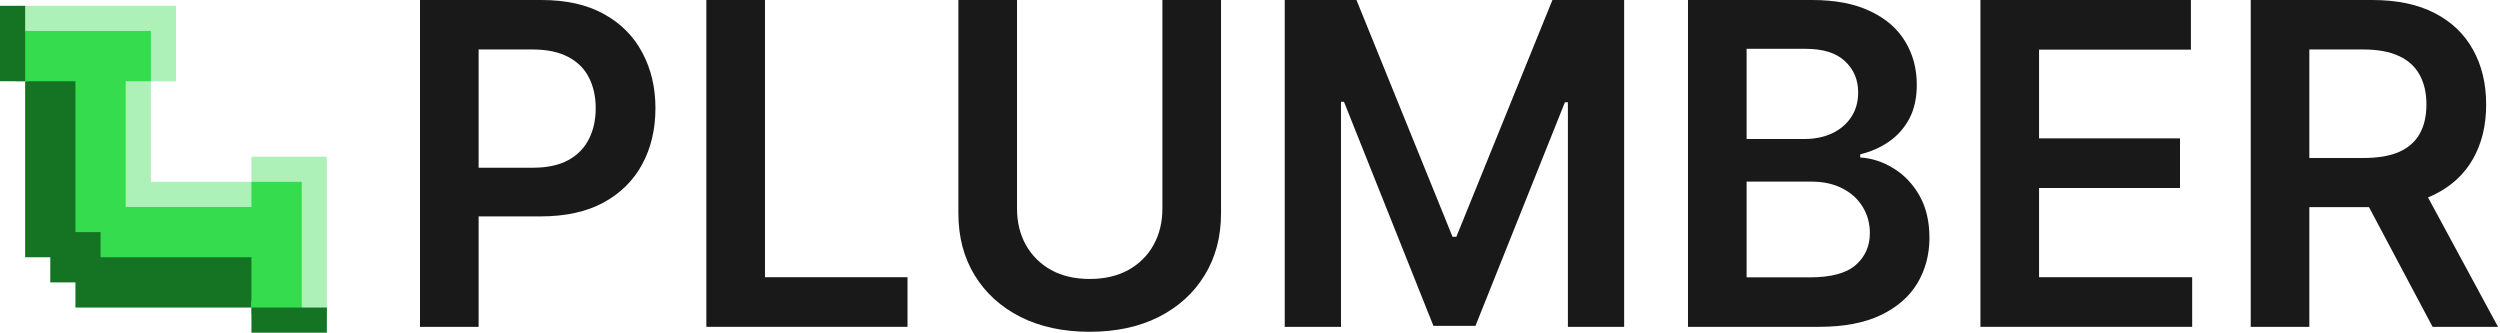
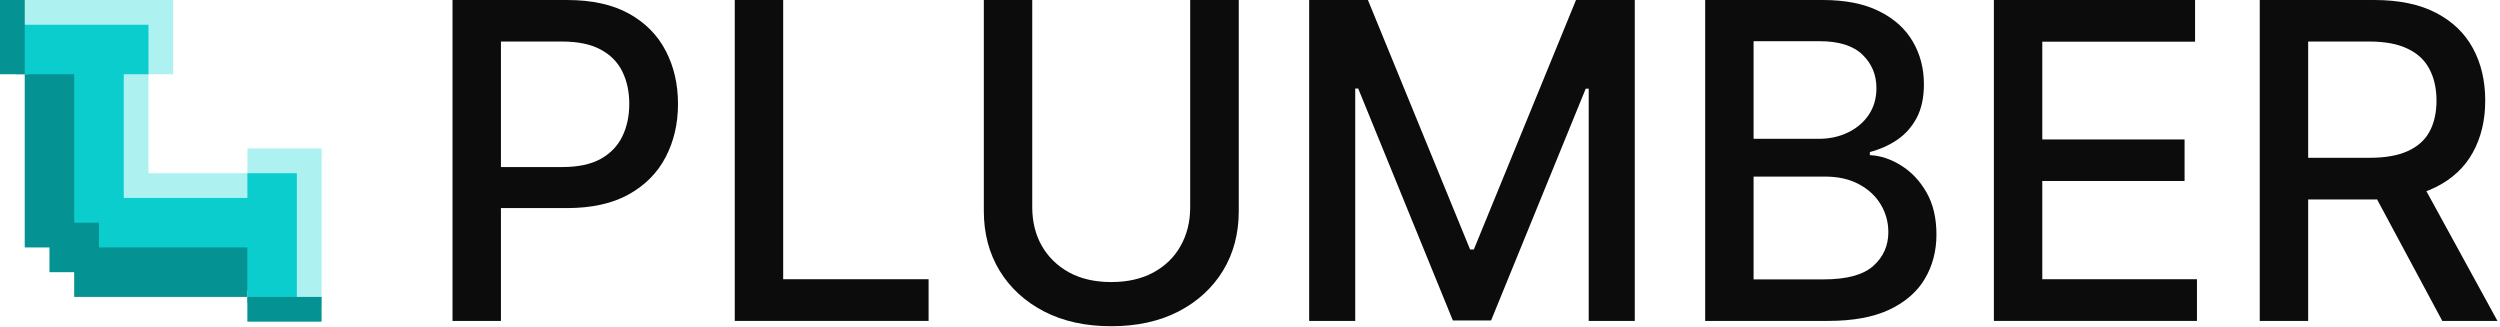
- <svg xmlns="http://www.w3.org/2000/svg" width="774" height="103" viewBox="0 0 774 103" fill="none">
-   <path d="M54.492 25.155H46.706V56.293L77.845 56.293V48.509H101.198V98.135H91.468V64.077H77.845V66.024L28.219 66.024L28.219 56.293H36.976L36.976 12.505H38.923V11.533L4.866 11.533L4.866 1.802L54.492 1.802L54.492 25.155Z" fill="#AEF1B8" />
-   <path d="M46.709 25.155H38.922L38.922 64.078L77.846 64.078V56.293H93.415V97.161H77.846V93.168L29.909 93.168L29.909 73.809H8.757L8.757 25.155H4.867L4.867 9.586L46.709 9.586V25.155Z" fill="#35DC4E" />
-   <path d="M101.198 103H77.845V95.216H101.198V103ZM23.352 71.862H31.139L31.139 79.647L77.845 79.647V95.215L23.354 95.215V87.431H15.569L15.569 79.647H7.784L7.784 25.155L23.352 25.155L23.352 71.862ZM7.784 25.155H0L0 1.802L7.784 1.802L7.784 25.155Z" fill="#147423" />
-   <path d="M130.032 101.189V0H167.603C175.3 0 181.758 1.449 186.976 4.348C192.227 7.247 196.19 11.232 198.864 16.305C201.571 21.345 202.925 27.076 202.925 33.499C202.925 39.988 201.571 45.752 198.864 50.792C196.157 55.832 192.162 59.801 186.878 62.699C181.595 65.565 175.088 66.998 167.359 66.998H142.458V51.928H164.913C169.413 51.928 173.099 51.138 175.969 49.557C178.839 47.976 180.959 45.802 182.329 43.035C183.731 40.268 184.432 37.089 184.432 33.499C184.432 29.909 183.731 26.746 182.329 24.012C180.959 21.279 178.823 19.154 175.92 17.639C173.05 16.091 169.348 15.317 164.815 15.317H148.182V101.189H130.032Z" fill="#191919" />
-   <path d="M218.689 101.189V0H236.839V85.823H280.966V101.189H218.689Z" fill="#191919" />
-   <path d="M359.877 0H378.026V66.109C378.026 73.355 376.33 79.729 372.939 85.23C369.579 90.73 364.85 95.029 358.751 98.125C352.653 101.189 345.526 102.72 337.373 102.72C329.187 102.72 322.044 101.189 315.945 98.125C309.846 95.029 305.117 90.73 301.758 85.23C298.399 79.729 296.719 73.355 296.719 66.109V0H314.869V64.577C314.869 68.793 315.782 72.548 317.609 75.842C319.468 79.136 322.077 81.722 325.436 83.599C328.795 85.444 332.774 86.366 337.373 86.366C341.971 86.366 345.95 85.444 349.31 83.599C352.701 81.722 355.311 79.136 357.137 75.842C358.963 72.548 359.877 68.793 359.877 64.577V0Z" fill="#191919" />
-   <path d="M397.754 0H419.964L449.708 73.322H450.883L480.627 0H502.837V101.189H485.421V31.671H484.492L456.802 100.892H443.789L416.099 31.523H415.17V101.189H397.754V0Z" fill="#191919" />
-   <path d="M522.601 101.189V0H560.956C568.196 0 574.213 1.153 579.008 3.459C583.835 5.731 587.438 8.844 589.819 12.797C592.233 16.75 593.439 21.229 593.439 26.236C593.439 30.353 592.657 33.878 591.091 36.809C589.526 39.708 587.422 42.063 584.78 43.875C582.139 45.686 579.187 46.987 575.926 47.778V48.766C579.481 48.964 582.889 50.067 586.15 52.077C589.444 54.053 592.135 56.853 594.222 60.476C596.309 64.099 597.353 68.48 597.353 73.619C597.353 78.856 596.097 83.566 593.586 87.749C591.075 91.9 587.292 95.177 582.236 97.582C577.181 99.986 570.821 101.189 563.157 101.189H522.601ZM540.751 85.872H560.271C566.859 85.872 571.604 84.604 574.507 82.067C577.442 79.498 578.91 76.204 578.91 72.186C578.91 69.188 578.176 66.487 576.708 64.083C575.241 61.645 573.153 59.735 570.446 58.351C567.739 56.935 564.511 56.227 560.76 56.227H540.751V85.872ZM540.751 43.035H558.705C561.836 43.035 564.657 42.458 567.169 41.306C569.68 40.12 571.653 38.456 573.088 36.315C574.556 34.141 575.29 31.572 575.29 28.608C575.29 24.688 573.92 21.46 571.18 18.923C568.473 16.387 564.445 15.119 559.097 15.119H540.751V43.035Z" fill="#191919" />
-   <path d="M613.142 101.189V0H678.306V15.366H631.292V42.837H674.93V58.203H631.292V85.823H678.697V101.189H613.142Z" fill="#191919" />
-   <path d="M696.822 101.189V0H734.394C742.091 0 748.549 1.351 753.767 4.051C759.018 6.752 762.981 10.54 765.655 15.415C768.362 20.258 769.715 25.907 769.715 32.362C769.715 38.852 768.346 44.484 765.606 49.26C762.899 54.003 758.904 57.676 753.62 60.278C748.337 62.848 741.846 64.132 734.149 64.132H707.39V48.914H731.703C736.204 48.914 739.89 48.288 742.76 47.037C745.63 45.752 747.75 43.891 749.119 41.454C750.522 38.983 751.223 35.953 751.223 32.362C751.223 28.772 750.522 25.709 749.119 23.173C747.717 20.603 745.581 18.66 742.711 17.342C739.841 15.992 736.139 15.317 731.606 15.317H714.972V101.189H696.822ZM748.581 55.337L773.384 101.189H753.131L728.768 55.337H748.581Z" fill="#191919" />
+ <svg xmlns="http://www.w3.org/2000/svg" width="728" height="95" viewBox="0 0 728 95" fill="none">
+   <path d="M93.667 43.23L93.667 89.162H84.662V57.64H72.057L72.057 43.23H93.667ZM50.435 9.007H50.432V21.615H43.232L43.232 50.437L72.033 50.437V59.442L26.11 59.442L26.11 50.437L34.227 50.437L34.227 9.905H36.024V9.007L4.512 9.007L4.512 0L50.435 0V9.007Z" fill="#ADF1F1" />
+   <path d="M43.231 21.616H36.039L36.039 57.642L72.035 57.642L72.035 50.436H86.442L86.442 88.263H72.035V84.567L27.691 84.567L27.691 66.647H8.125L8.125 21.616H4.512L4.512 7.206L43.231 7.206V21.616Z" fill="#0CCDCD" />
+   <path d="M93.645 93.669H72.034V86.464H93.645V93.669ZM21.606 64.849H28.811V72.052L72.027 72.052V86.462L21.602 86.462V79.26H14.403V72.054H7.199L7.199 21.618H0L0 0.002L7.204 0.002L7.204 21.618L21.606 21.618L21.606 64.849Z" fill="#059292" />
+   <path d="M131.773 93.449V0H165.083C172.353 0 178.376 1.323 183.152 3.97C187.928 6.616 191.502 10.236 193.875 14.829C196.248 19.392 197.434 24.533 197.434 30.252C197.434 36.001 196.232 41.173 193.829 45.766C191.456 50.329 187.867 53.949 183.061 56.626C178.285 59.272 172.277 60.596 165.037 60.596H142.131V48.641H163.76C168.353 48.641 172.079 47.85 174.939 46.268C177.798 44.656 179.897 42.466 181.235 39.697C182.574 36.929 183.243 33.781 183.243 30.252C183.243 26.724 182.574 23.59 181.235 20.852C179.897 18.115 177.783 15.97 174.893 14.419C172.034 12.867 168.262 12.092 163.577 12.092H145.873V93.449H131.773Z" fill="#0C0C0C" />
+   <path d="M213.963 93.449V0H228.062V81.311H270.406V93.449H213.963Z" fill="#0C0C0C" />
+   <path d="M346.584 0H360.729V61.462C360.729 68.003 359.193 73.798 356.121 78.847C353.048 83.867 348.729 87.821 343.162 90.711C337.595 93.57 331.07 95 323.587 95C316.134 95 309.625 93.57 304.058 90.711C298.491 87.821 294.172 83.867 291.099 78.847C288.027 73.798 286.491 68.003 286.491 61.462V0H300.59V60.322C300.59 64.55 301.518 68.307 303.373 71.592C305.259 74.877 307.921 77.463 311.359 79.349C314.796 81.205 318.872 82.133 323.587 82.133C328.333 82.133 332.424 81.205 335.861 79.349C339.329 77.463 341.976 74.877 343.801 71.592C345.657 68.307 346.584 64.55 346.584 60.322V0Z" fill="#0C0C0C" />
+   <path d="M381.228 0H398.339L428.089 72.642H429.185L458.935 0H476.046V93.449H462.631V25.826H461.764L434.204 93.312H423.07L395.51 25.78H394.643V93.449H381.228V0Z" fill="#0C0C0C" />
+   <path d="M496.545 93.449V0H530.767C537.398 0 542.889 1.095 547.239 3.285C551.589 5.445 554.844 8.381 557.003 12.092C559.163 15.773 560.243 19.925 560.243 24.549C560.243 28.442 559.528 31.727 558.098 34.404C556.669 37.051 554.752 39.18 552.349 40.792C549.976 42.374 547.36 43.53 544.501 44.26V45.173C547.604 45.325 550.631 46.329 553.581 48.184C556.562 50.01 559.026 52.611 560.973 55.987C562.92 59.364 563.893 63.47 563.893 68.307C563.893 73.083 562.768 77.372 560.517 81.174C558.296 84.946 554.859 87.943 550.205 90.163C545.55 92.353 539.603 93.449 532.364 93.449H496.545ZM510.644 81.357H530.995C537.748 81.357 542.585 80.049 545.505 77.433C548.425 74.817 549.885 71.547 549.885 67.623C549.885 64.672 549.14 61.965 547.649 59.501C546.159 57.036 544.029 55.074 541.261 53.614C538.524 52.154 535.269 51.424 531.497 51.424H510.644V81.357ZM510.644 40.428H529.535C532.698 40.428 535.542 39.819 538.067 38.602C540.622 37.386 542.645 35.682 544.136 33.492C545.657 31.271 546.417 28.655 546.417 25.644C546.417 21.78 545.064 18.541 542.356 15.925C539.649 13.309 535.497 12.001 529.9 12.001H510.644V40.428Z" fill="#0C0C0C" />
+   <path d="M580.617 93.449V0H639.204V12.137H594.716V40.61H636.147V52.702H594.716V81.311H639.752V93.449H580.617Z" fill="#0C0C0C" />
+   <path d="M658.038 93.449V0H691.347C698.587 0 704.595 1.247 709.371 3.742C714.177 6.236 717.766 9.689 720.139 14.099C722.512 18.48 723.698 23.545 723.698 29.294C723.698 35.013 722.497 40.047 720.094 44.397C717.721 48.717 714.131 52.078 709.325 54.481C704.549 56.884 698.541 58.086 691.302 58.086H666.069V45.949H690.024C694.587 45.949 698.298 45.295 701.157 43.987C704.047 42.678 706.161 40.777 707.5 38.283C708.838 35.788 709.508 32.792 709.508 29.294C709.508 25.765 708.823 22.708 707.454 20.122C706.116 17.537 704.002 15.56 701.112 14.191C698.252 12.791 694.496 12.092 689.841 12.092H672.137V93.449H658.038ZM704.169 51.287L727.257 93.449H711.196L688.564 51.287H704.169Z" fill="#0C0C0C" />
</svg>
